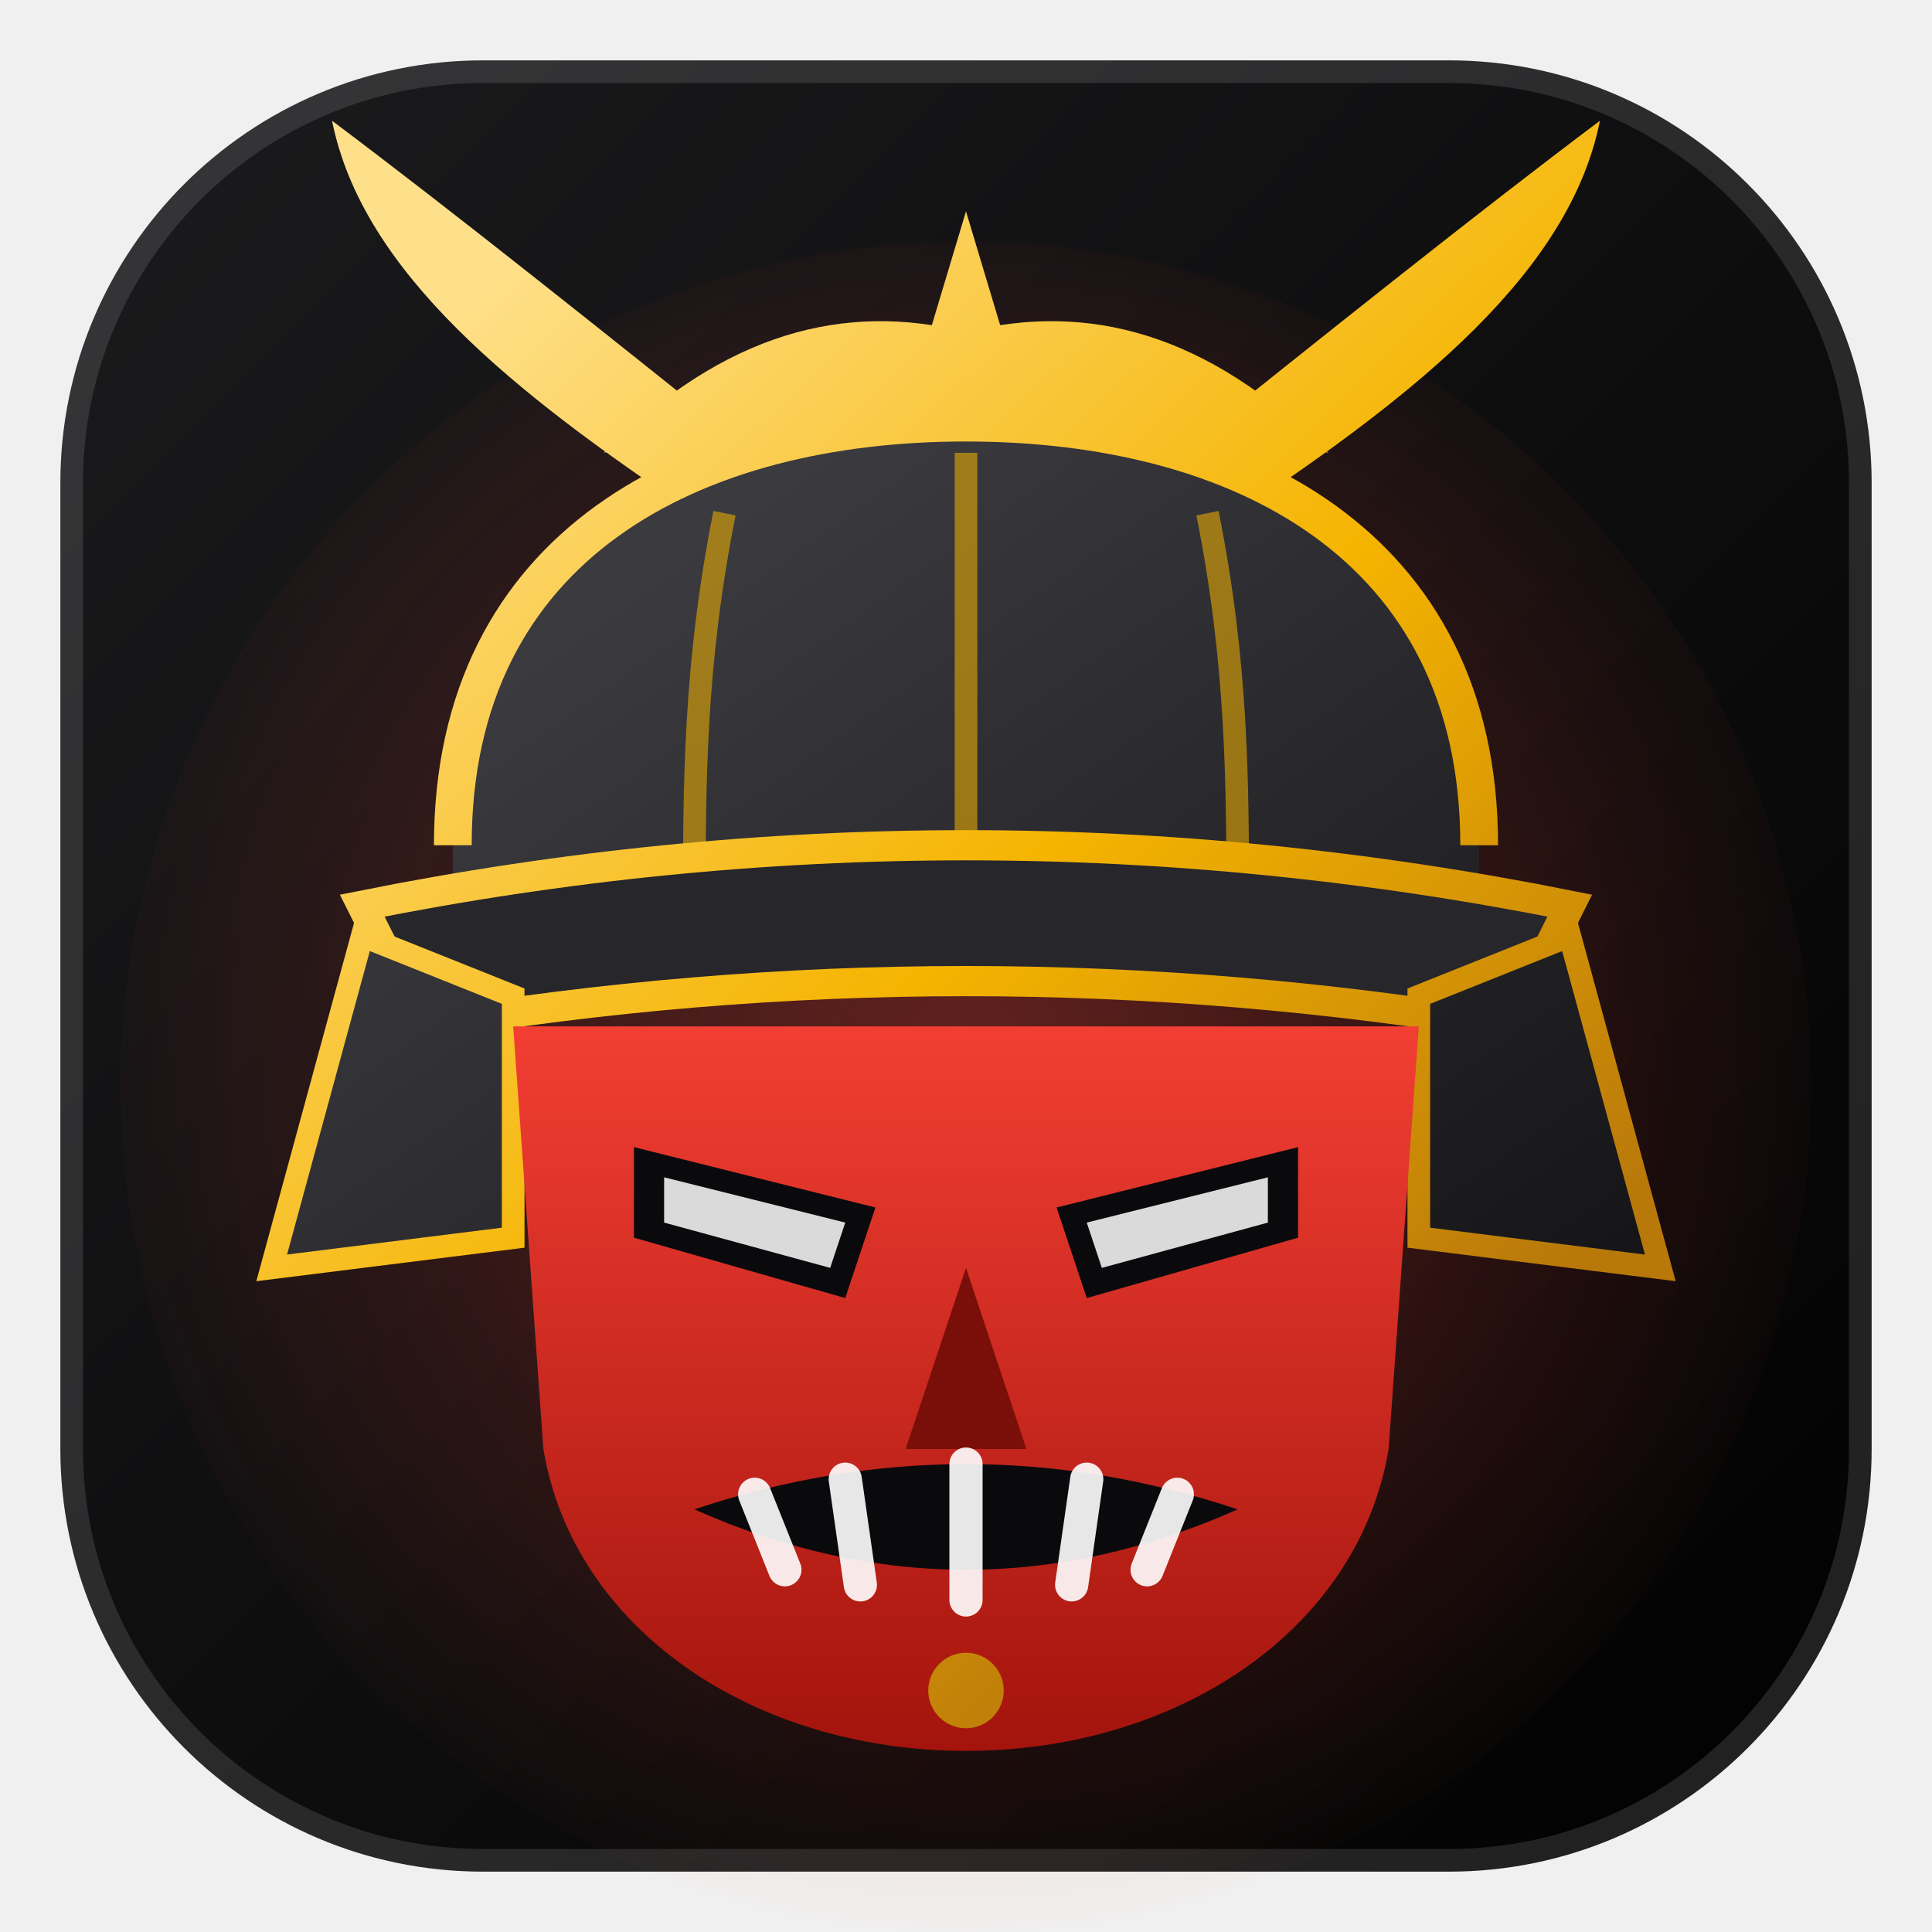
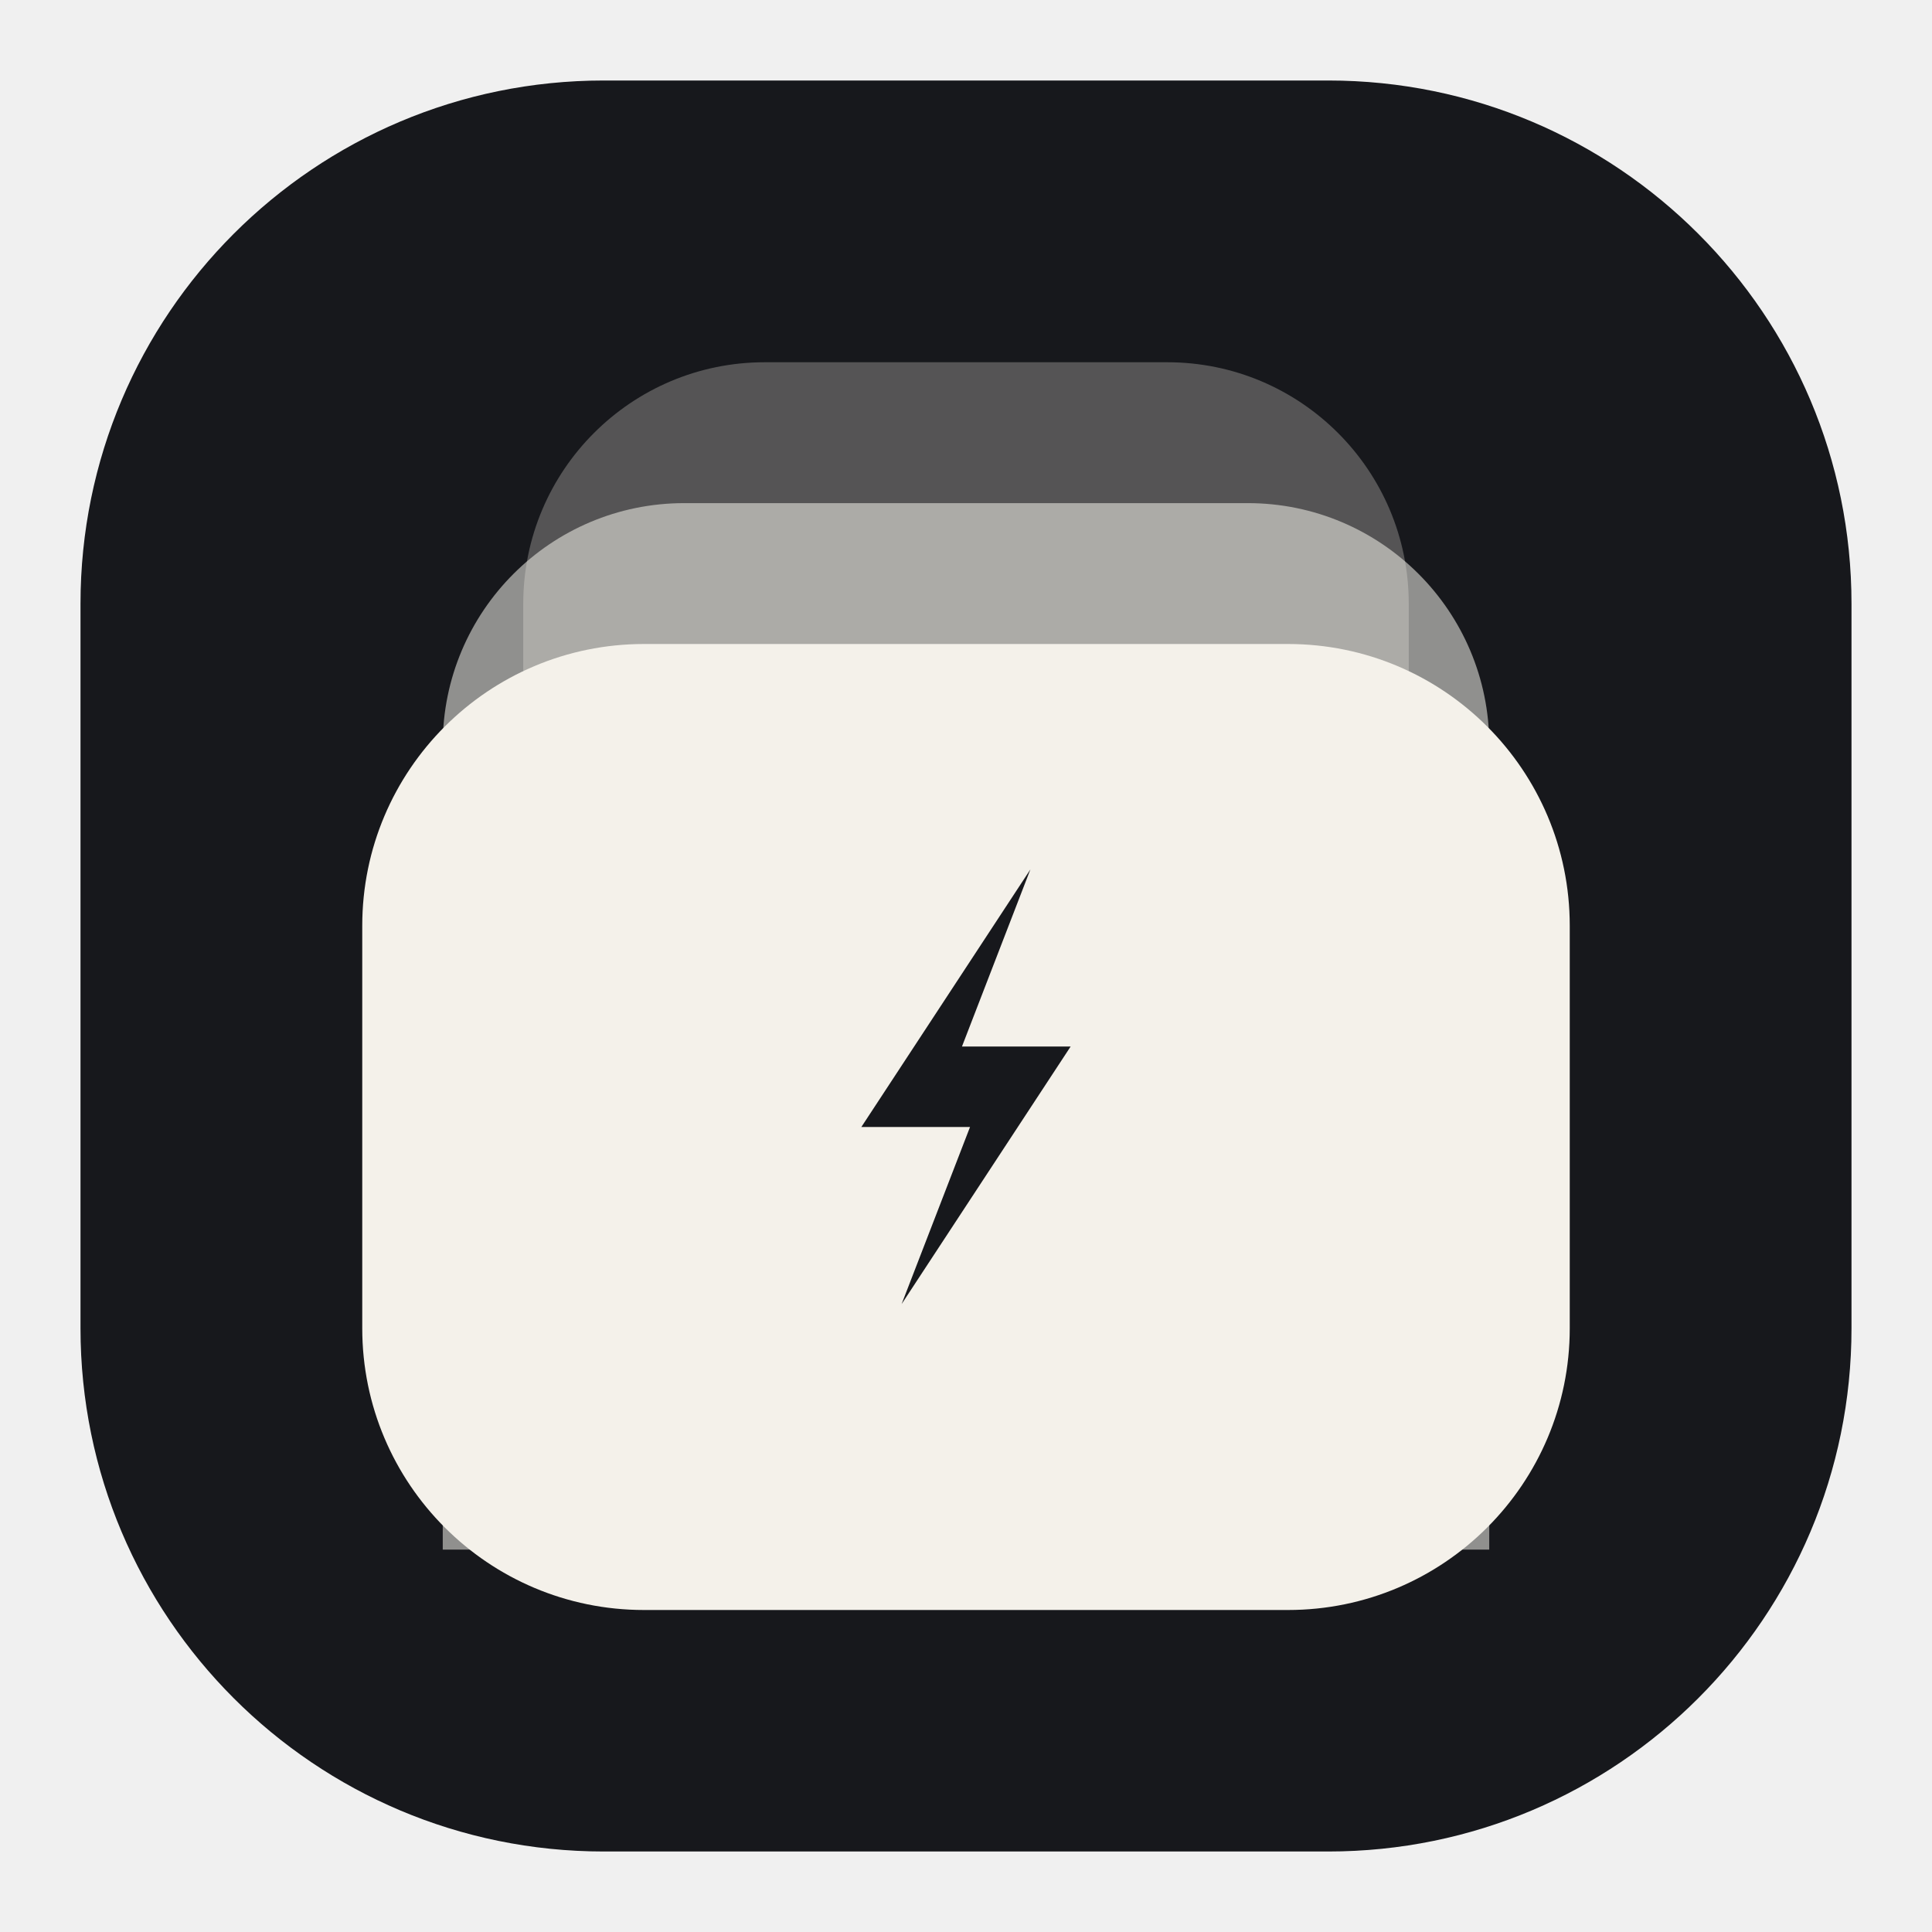
- <svg xmlns="http://www.w3.org/2000/svg" width="128" height="128" viewBox="0 0 128 128" role="img" aria-labelledby="title">
-   <defs>
-     <linearGradient id="bg" x1="0" y1="0" x2="128" y2="128" gradientUnits="userSpaceOnUse">
-       <stop stop-color="#1c1c1e" />
-       <stop offset="1" stop-color="#000000" />
-     </linearGradient>
-     <linearGradient id="gold" x1="30" y1="20" x2="98" y2="90" gradientUnits="userSpaceOnUse">
-       <stop stop-color="#ffe08a" />
-       <stop offset=".55" stop-color="#f5b400" />
-       <stop offset="1" stop-color="#b8780a" />
-     </linearGradient>
-     <linearGradient id="steel" x1="40" y1="40" x2="90" y2="110" gradientUnits="userSpaceOnUse">
-       <stop stop-color="#3a3a3f" />
-       <stop offset="1" stop-color="#101012" />
-     </linearGradient>
-     <linearGradient id="red" x1="64" y1="60" x2="64" y2="116" gradientUnits="userSpaceOnUse">
-       <stop stop-color="#ff453a" />
-       <stop offset="1" stop-color="#a3140c" />
-     </linearGradient>
-     <radialGradient id="glow" cx="64" cy="70" r="60" gradientUnits="userSpaceOnUse">
-       <stop stop-color="#ff453a" stop-opacity=".35" />
-       <stop offset="1" stop-color="#ff453a" stop-opacity="0" />
-     </radialGradient>
-   </defs>
-   <rect x="4" y="4" width="120" height="120" rx="28" fill="url(#bg)" />
-   <rect x="4.75" y="4.75" width="118.5" height="118.5" rx="27.25" fill="none" stroke="#ffffff" stroke-opacity=".12" stroke-width="1.5" />
-   <circle cx="64" cy="72" r="56" fill="url(#glow)" />
-   <path d="M64 14 L70 34 L64 30 L58 34 Z" fill="url(#gold)" />
-   <path d="M40 30 C48 22 56 20 64 22 C72 20 80 22 88 30 C80 28 72 30 64 34 C56 30 48 28 40 30 Z" fill="url(#gold)" />
-   <path d="M46 34 C34 26 24 18 22 8 C30 14 40 22 50 30 Z" fill="url(#gold)" />
-   <path d="M82 34 C94 26 104 18 106 8 C98 14 88 22 78 30 Z" fill="url(#gold)" />
-   <path d="M30 56 C30 36 46 28 64 28 C82 28 98 36 98 56 L98 62 L30 62 Z" fill="url(#steel)" />
-   <path d="M30 56 C30 36 46 28 64 28 C82 28 98 36 98 56" fill="none" stroke="url(#gold)" stroke-width="2.5" />
-   <path d="M64 30 V60 M48 34 C46 44 46 52 46 60 M80 34 C82 44 82 52 82 60" stroke="#f5b400" stroke-opacity=".55" stroke-width="1.5" fill="none" />
-   <path d="M24 60 Q64 52 104 60 L100 68 Q64 62 28 68 Z" fill="#26262b" stroke="url(#gold)" stroke-width="2" />
-   <path d="M24 62 L18 84 L34 82 L34 66 Z" fill="url(#steel)" stroke="url(#gold)" stroke-width="1.5" />
-   <path d="M104 62 L110 84 L94 82 L94 66 Z" fill="url(#steel)" stroke="url(#gold)" stroke-width="1.5" />
-   <path d="M34 68 L94 68 L92 96 C90 108 78 116 64 116 C50 116 38 108 36 96 Z" fill="url(#red)" />
-   <path d="M42 76 L58 80 L56 86 L42 82 Z" fill="#0a0a0c" />
-   <path d="M86 76 L70 80 L72 86 L86 82 Z" fill="#0a0a0c" />
-   <path d="M44 78 L56 81 L55 84 L44 81 Z" fill="#fff" fill-opacity=".85" />
-   <path d="M84 78 L72 81 L73 84 L84 81 Z" fill="#fff" fill-opacity=".85" />
-   <path d="M64 84 L60 96 L68 96 Z" fill="#7a0e08" />
-   <path d="M46 100 Q64 94 82 100 Q64 108 46 100 Z" fill="#0a0a0c" />
-   <path d="M50 99 L52 104 M56 98 L57 105 M64 97 L64 106 M72 98 L71 105 M78 99 L76 104" stroke="#ffffff" stroke-opacity=".9" stroke-width="2.2" stroke-linecap="round" />
-   <circle cx="64" cy="112" r="2.5" fill="url(#gold)" />
+ <svg xmlns="http://www.w3.org/2000/svg" width="128" height="128" viewBox="0 0 48 48" role="img" aria-labelledby="title">
+   <path d="M15,2 h18 a13,13 0 0 1 13,13 v18 a13,13 0 0 1 -13,13 h-18 a13,13 0 0 1 -13,-13 v-18 a13,13 0 0 1 13,-13 z" fill="#17181C" />
+   <path d="M19,9 h10 a6,6 0 0 1 6,6 v20 h-22 v-20 a6,6 0 0 1 6,-6 z" fill="#F4F1EA" fill-opacity="0.28" />
+   <path d="M17,12.5 h14 a6,6 0 0 1 6,6 v20 h-26 v-20 a6,6 0 0 1 6,-6 z" fill="#F4F1EA" fill-opacity="0.55" />
+   <path d="M16,16 h16 a7,7 0 0 1 7,7 v10 a7,7 0 0 1 -7,7 h-16 a7,7 0 0 1 -7,-7 v-10 a7,7 0 0 1 7,-7 z" fill="#F4F1EA" />
+   <path d="M25.6,21.6 L21.4,28 L24.1,28 L22.4,32.4 L26.6,26 L23.9,26 Z" fill="#17181C" />
</svg>
